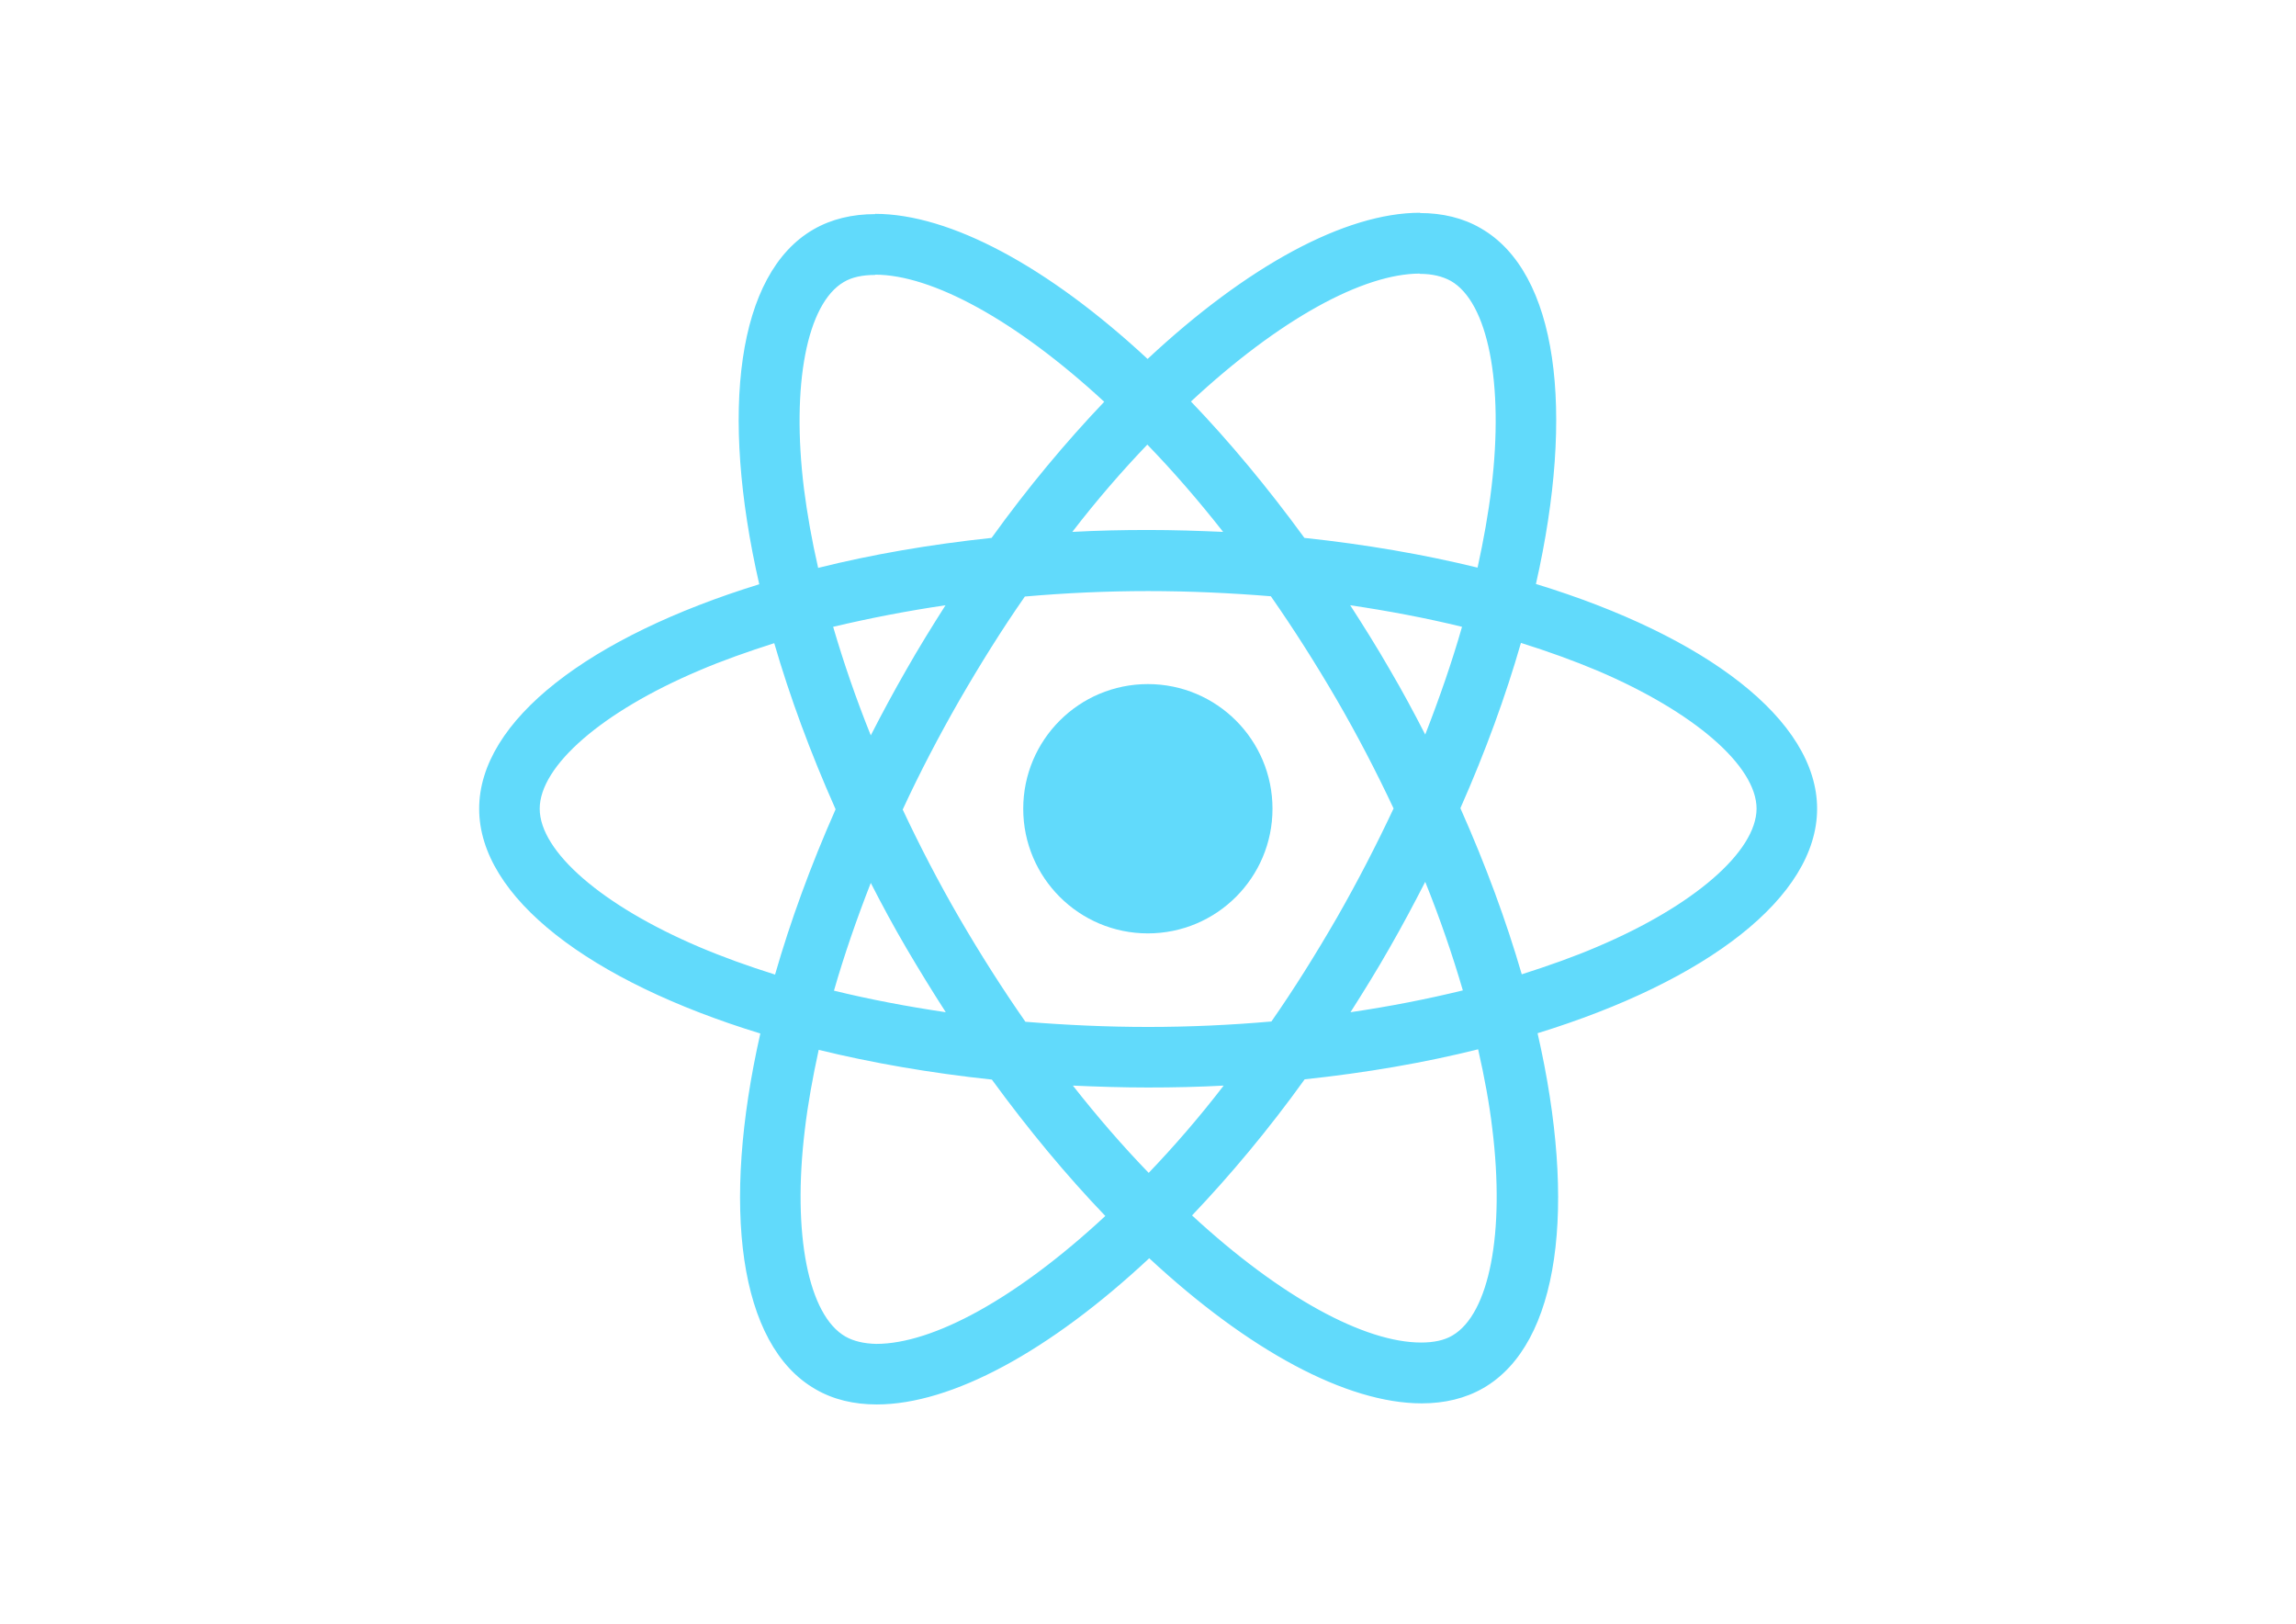
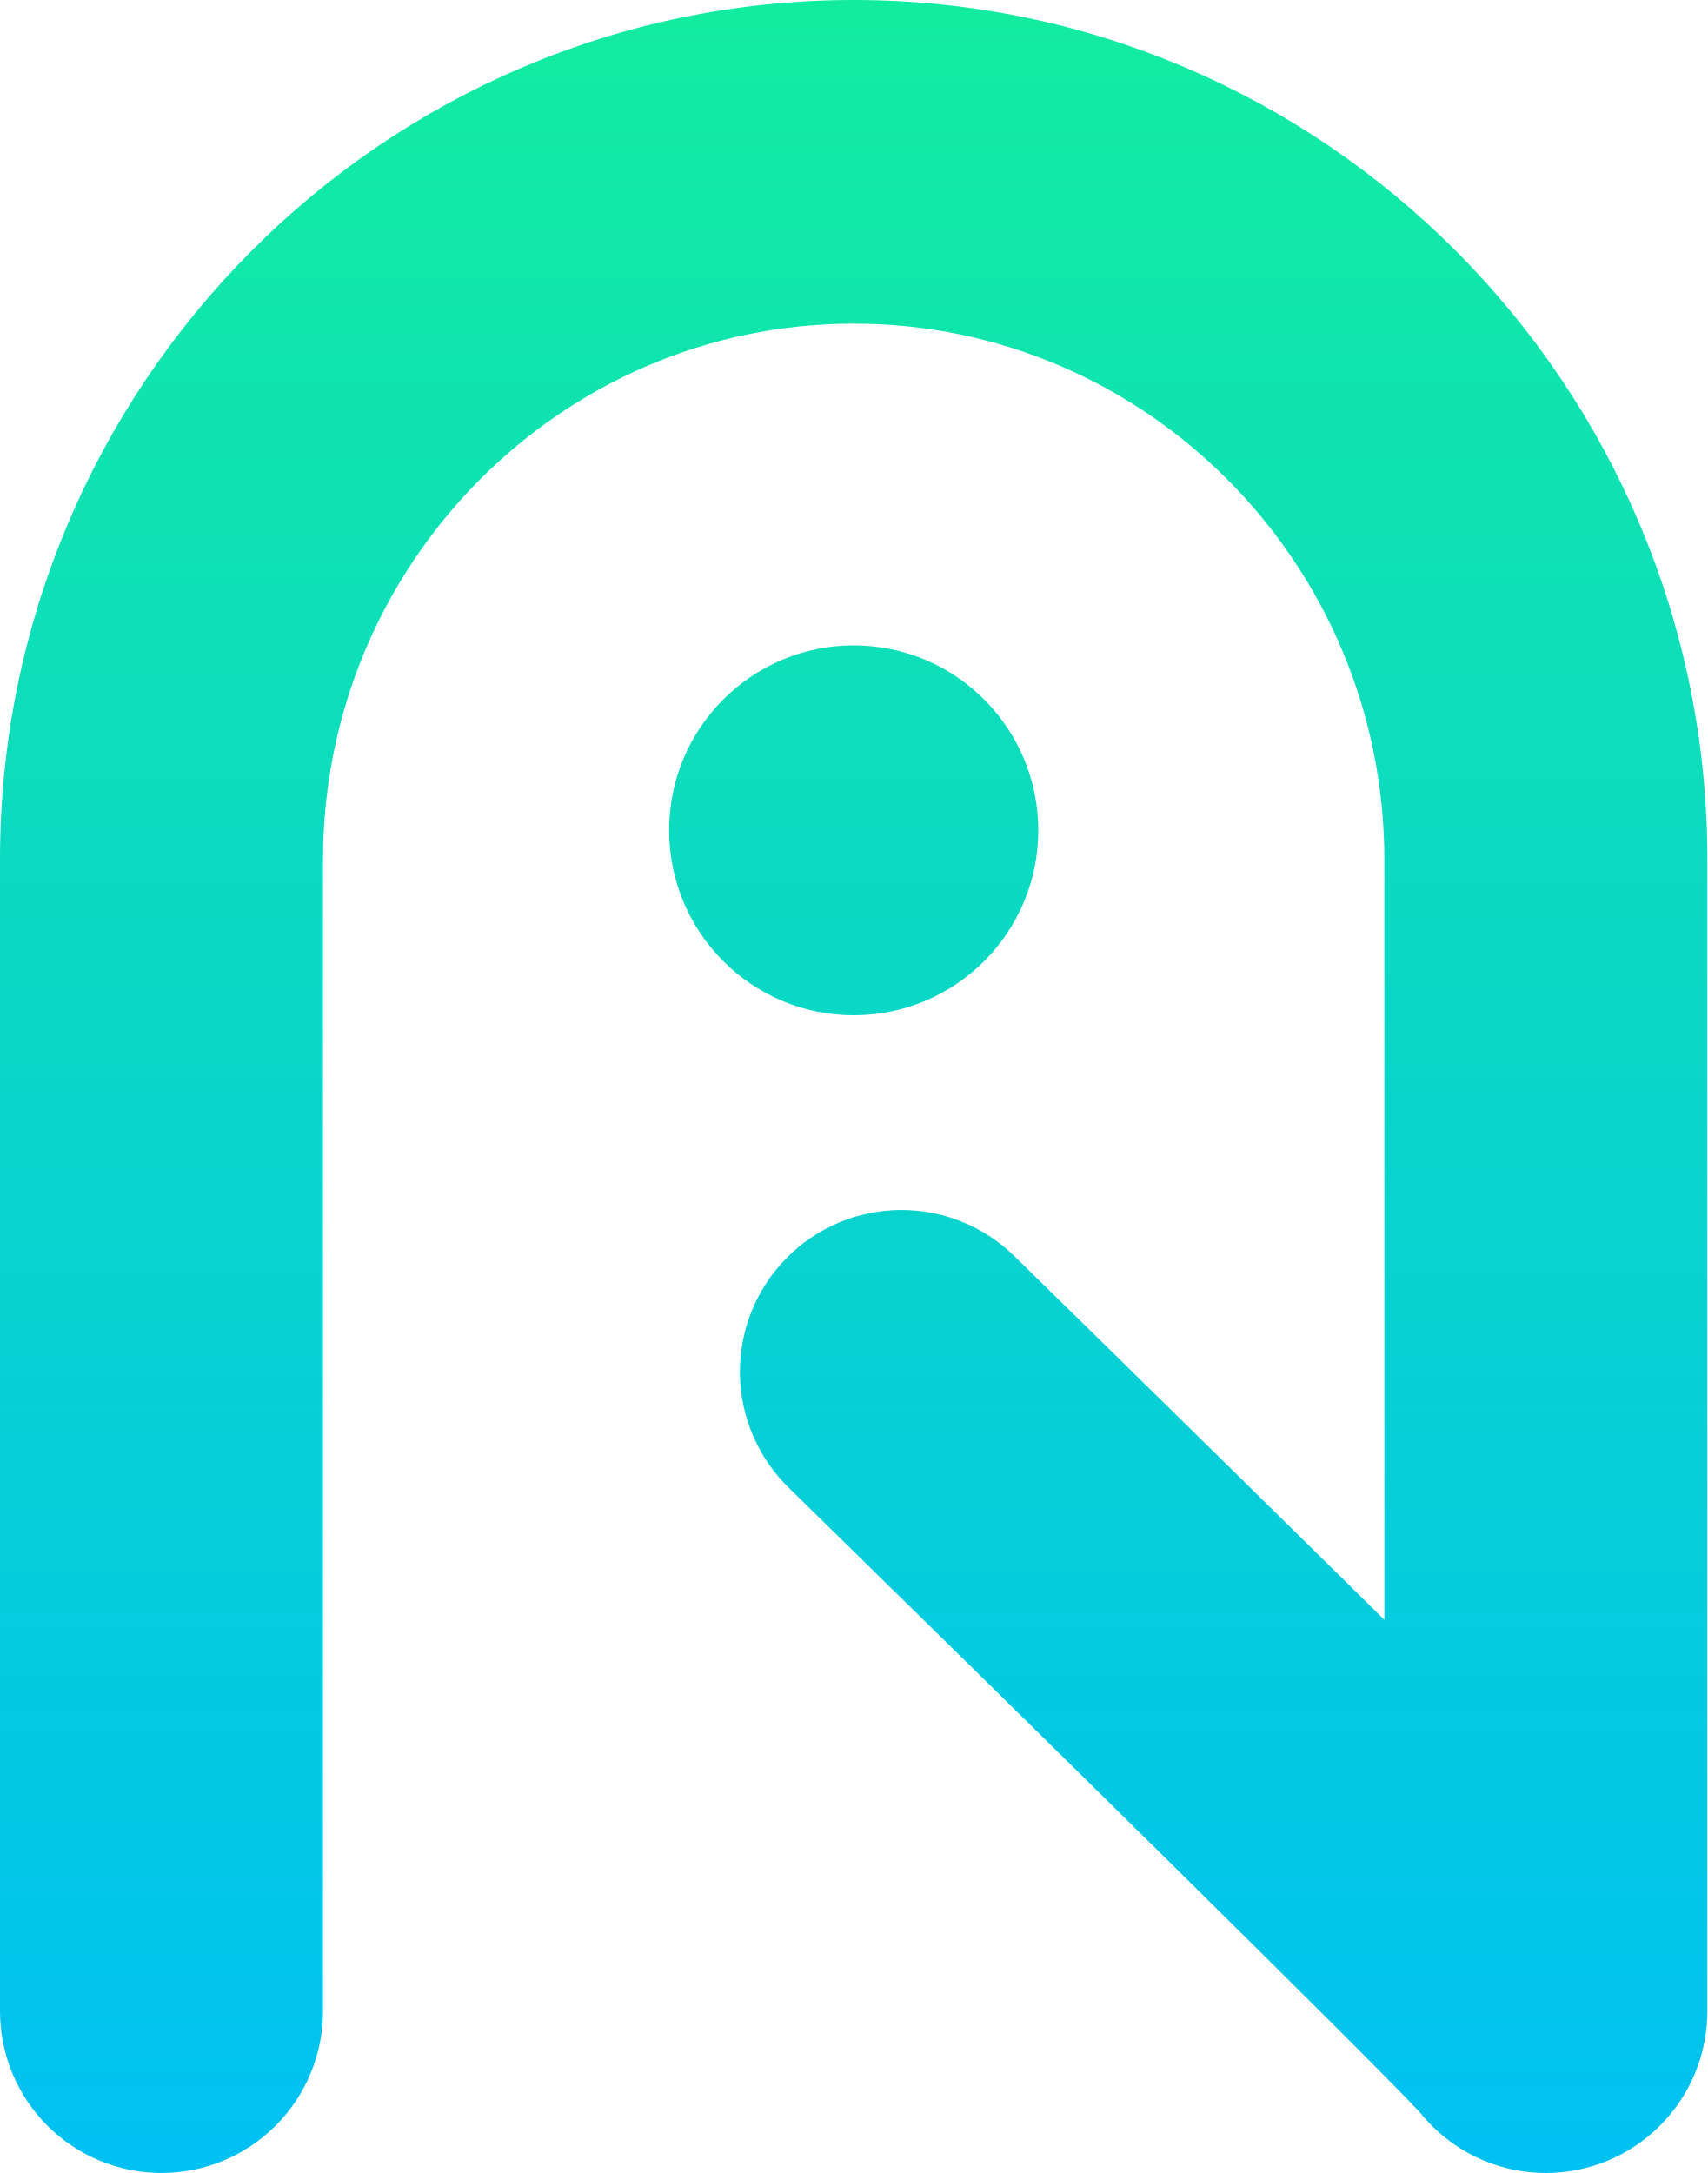
- <svg xmlns="http://www.w3.org/2000/svg" viewBox="0 0 841.9 595.3">
-   <g fill="#61DAFB">
-     <path d="M666.3 296.5c0-32.5-40.7-63.3-103.1-82.4 14.4-63.6 8-114.2-20.2-130.4-6.5-3.8-14.1-5.6-22.4-5.6v22.3c4.6 0 8.3.9 11.4 2.6 13.6 7.8 19.5 37.5 14.9 75.7-1.1 9.4-2.9 19.3-5.1 29.4-19.6-4.8-41-8.5-63.5-10.9-13.5-18.5-27.5-35.3-41.6-50 32.6-30.3 63.2-46.9 84-46.9V78c-27.5 0-63.5 19.6-99.9 53.6-36.4-33.8-72.4-53.2-99.9-53.2v22.3c20.7 0 51.4 16.5 84 46.6-14 14.7-28 31.4-41.3 49.9-22.6 2.4-44 6.1-63.6 11-2.3-10-4-19.7-5.2-29-4.7-38.2 1.1-67.9 14.6-75.8 3-1.8 6.9-2.6 11.5-2.6V78.5c-8.4 0-16 1.8-22.6 5.6-28.1 16.2-34.4 66.7-19.9 130.1-62.2 19.2-102.7 49.9-102.7 82.3 0 32.5 40.7 63.3 103.1 82.4-14.4 63.6-8 114.2 20.2 130.4 6.5 3.8 14.1 5.6 22.5 5.6 27.5 0 63.5-19.6 99.9-53.6 36.4 33.8 72.4 53.2 99.9 53.2 8.4 0 16-1.8 22.6-5.6 28.1-16.2 34.4-66.7 19.9-130.1 62-19.1 102.5-49.9 102.5-82.3zm-130.2-66.7c-3.7 12.9-8.3 26.2-13.5 39.5-4.1-8-8.4-16-13.1-24-4.6-8-9.5-15.8-14.4-23.4 14.2 2.1 27.9 4.7 41 7.9zm-45.8 106.5c-7.8 13.5-15.8 26.3-24.1 38.2-14.9 1.3-30 2-45.2 2-15.1 0-30.2-.7-45-1.9-8.3-11.9-16.4-24.6-24.2-38-7.6-13.1-14.5-26.4-20.8-39.8 6.2-13.4 13.2-26.8 20.7-39.9 7.8-13.5 15.8-26.3 24.1-38.2 14.9-1.3 30-2 45.2-2 15.1 0 30.2.7 45 1.9 8.3 11.9 16.4 24.6 24.2 38 7.6 13.1 14.5 26.4 20.8 39.8-6.3 13.4-13.2 26.8-20.7 39.9zm32.3-13c5.4 13.4 10 26.8 13.8 39.8-13.1 3.2-26.9 5.9-41.2 8 4.9-7.7 9.8-15.6 14.4-23.7 4.6-8 8.9-16.1 13-24.1zM421.2 430c-9.3-9.6-18.6-20.3-27.8-32 9 .4 18.2.7 27.5.7 9.4 0 18.7-.2 27.8-.7-9 11.7-18.3 22.4-27.5 32zm-74.4-58.9c-14.2-2.1-27.9-4.7-41-7.9 3.7-12.9 8.3-26.2 13.5-39.5 4.1 8 8.4 16 13.1 24 4.7 8 9.5 15.8 14.4 23.4zM420.7 163c9.3 9.6 18.6 20.3 27.8 32-9-.4-18.2-.7-27.5-.7-9.4 0-18.7.2-27.8.7 9-11.7 18.3-22.4 27.5-32zm-74 58.9c-4.9 7.7-9.8 15.6-14.4 23.7-4.6 8-8.9 16-13 24-5.4-13.4-10-26.8-13.8-39.8 13.1-3.1 26.9-5.8 41.2-7.9zm-90.5 125.2c-35.4-15.1-58.3-34.9-58.3-50.6 0-15.7 22.9-35.6 58.3-50.6 8.6-3.7 18-7 27.7-10.1 5.7 19.6 13.2 40 22.5 60.9-9.2 20.8-16.6 41.1-22.2 60.6-9.9-3.1-19.3-6.5-28-10.2zM310 490c-13.6-7.8-19.5-37.5-14.9-75.7 1.1-9.4 2.9-19.3 5.1-29.4 19.6 4.8 41 8.5 63.5 10.9 13.5 18.5 27.5 35.3 41.6 50-32.6 30.3-63.2 46.9-84 46.9-4.5-.1-8.3-1-11.3-2.7zm237.2-76.2c4.7 38.2-1.1 67.9-14.6 75.8-3 1.8-6.9 2.6-11.5 2.6-20.7 0-51.4-16.5-84-46.6 14-14.7 28-31.4 41.3-49.9 22.6-2.4 44-6.1 63.6-11 2.3 10.1 4.1 19.8 5.2 29.1zm38.5-66.7c-8.6 3.7-18 7-27.7 10.1-5.7-19.6-13.2-40-22.5-60.9 9.2-20.8 16.6-41.1 22.2-60.6 9.9 3.1 19.3 6.5 28.1 10.2 35.4 15.1 58.3 34.9 58.3 50.6-.1 15.7-23 35.6-58.4 50.6zM320.8 78.4z" />
-     <circle cx="420.9" cy="296.5" r="45.7" />
-     <path d="M520.5 78.1z" />
-   </g>
+ <svg xmlns="http://www.w3.org/2000/svg" width="176" height="224" viewBox="0 0 176 224" fill="none">
+   <path d="M159.346 224C156.841 223.998 154.369 223.431 152.114 222.34C149.858 221.249 147.877 219.662 146.318 217.698C141.494 212.479 104.211 175.788 81.365 153.418C79.784 151.891 78.52 150.066 77.646 148.047C76.772 146.029 76.305 143.857 76.272 141.657C76.239 139.457 76.641 137.272 77.455 135.228C78.268 133.184 79.478 131.322 81.012 129.748C82.547 128.175 84.378 126.921 86.398 126.059C88.419 125.197 90.59 124.745 92.786 124.727C94.982 124.709 97.16 125.127 99.194 125.956C101.228 126.786 103.078 128.01 104.638 129.559C104.801 129.719 121.255 145.832 137.586 161.928L142.703 166.973V88.621C142.703 58.151 118.164 33.361 88 33.361C57.836 33.361 33.297 58.151 33.297 88.621V207.318C33.297 211.742 31.543 215.985 28.421 219.113C25.299 222.241 21.064 223.998 16.649 223.998C12.233 223.998 7.998 222.241 4.876 219.113C1.754 215.985 0 211.742 0 207.318V88.621C0 39.755 39.477 0 88 0C136.523 0 176 39.755 176 88.621V207.318C175.998 211.742 174.243 215.985 171.12 219.114C167.997 222.242 163.762 223.999 159.346 224ZM144.21 214.249L144.217 214.264L144.21 214.249Z" fill="url(#paint0_linear)" />
+   <path d="M88.001 104.655C98.51 104.655 107.028 96.12 107.028 85.591C107.028 75.063 98.51 66.528 88.001 66.528C77.493 66.528 68.974 75.063 68.974 85.591C68.974 96.12 77.493 104.655 88.001 104.655Z" fill="url(#paint1_linear)" />
+   <defs>
+     <linearGradient id="paint0_linear" x1="88" y1="226.688" x2="88" y2="0.672" gradientUnits="userSpaceOnUse">
+       <stop stop-color="#00C0F4" />
+       <stop offset="1" stop-color="#12ECA0" />
+     </linearGradient>
+     <linearGradient id="paint1_linear" x1="88.001" y1="226.627" x2="88.001" y2="0.642" gradientUnits="userSpaceOnUse">
+       <stop stop-color="#00C0F4" />
+       <stop offset="1" stop-color="#12ECA0" />
+     </linearGradient>
+   </defs>
</svg>
